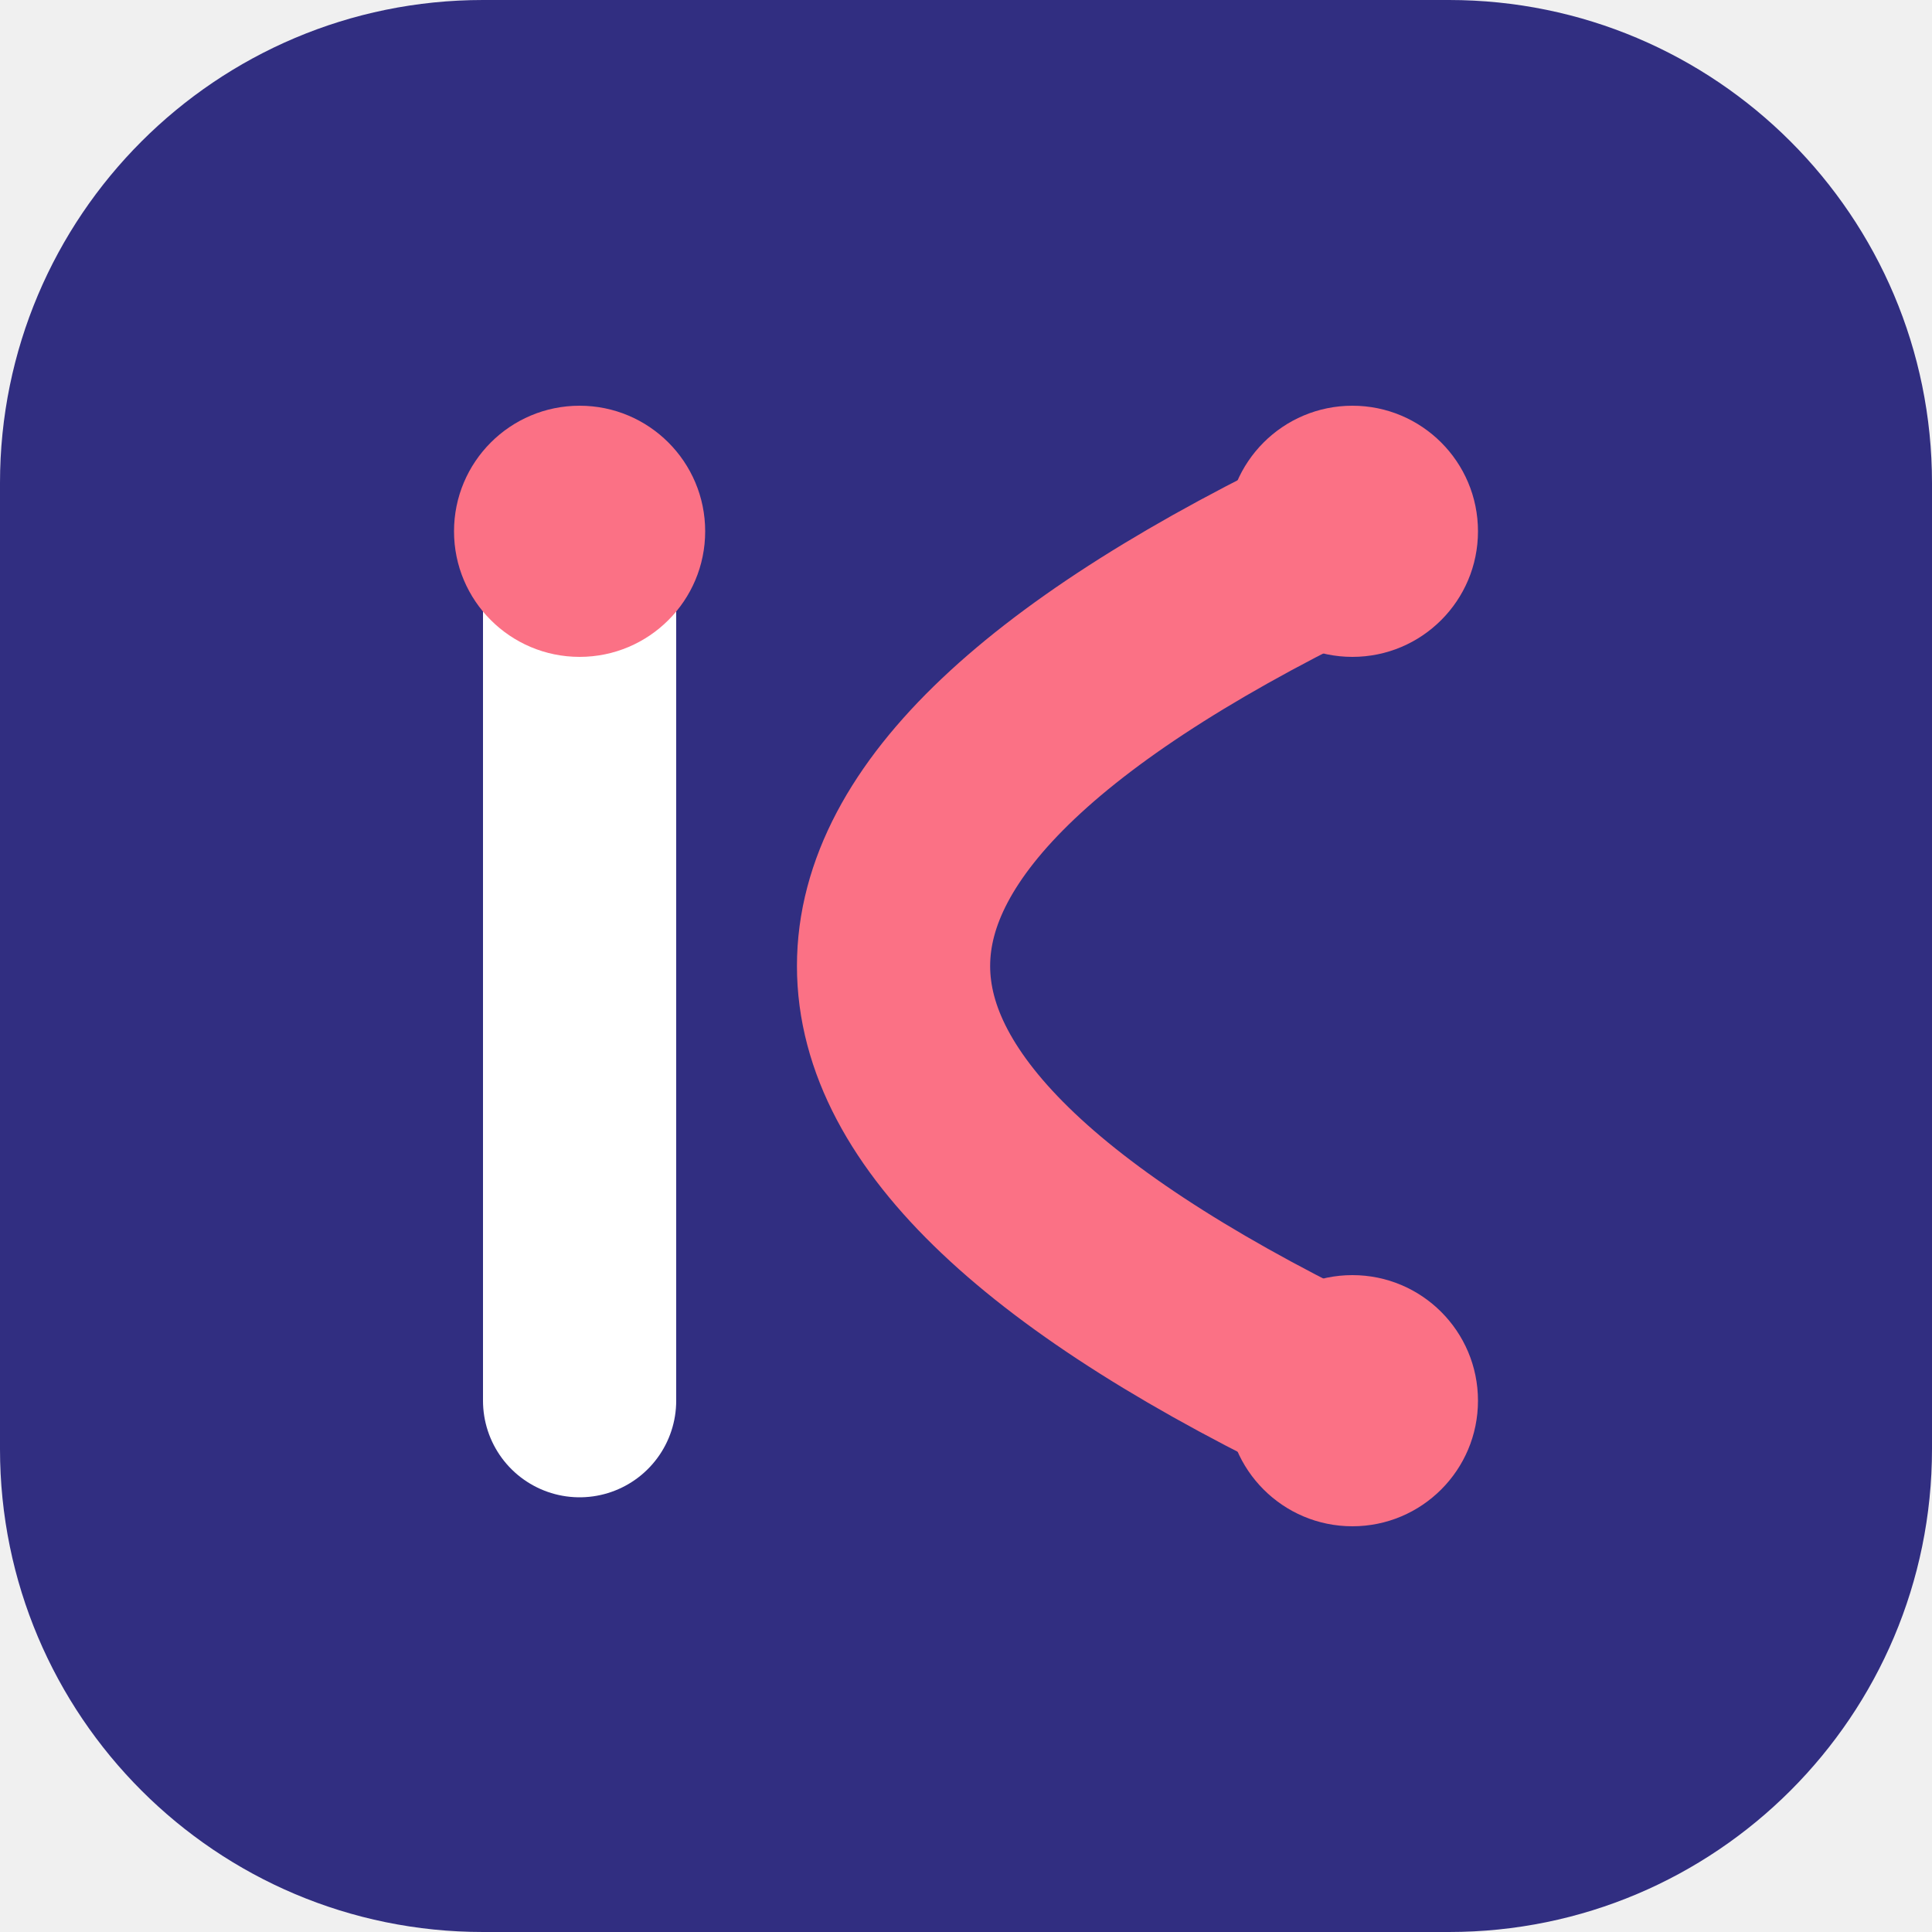
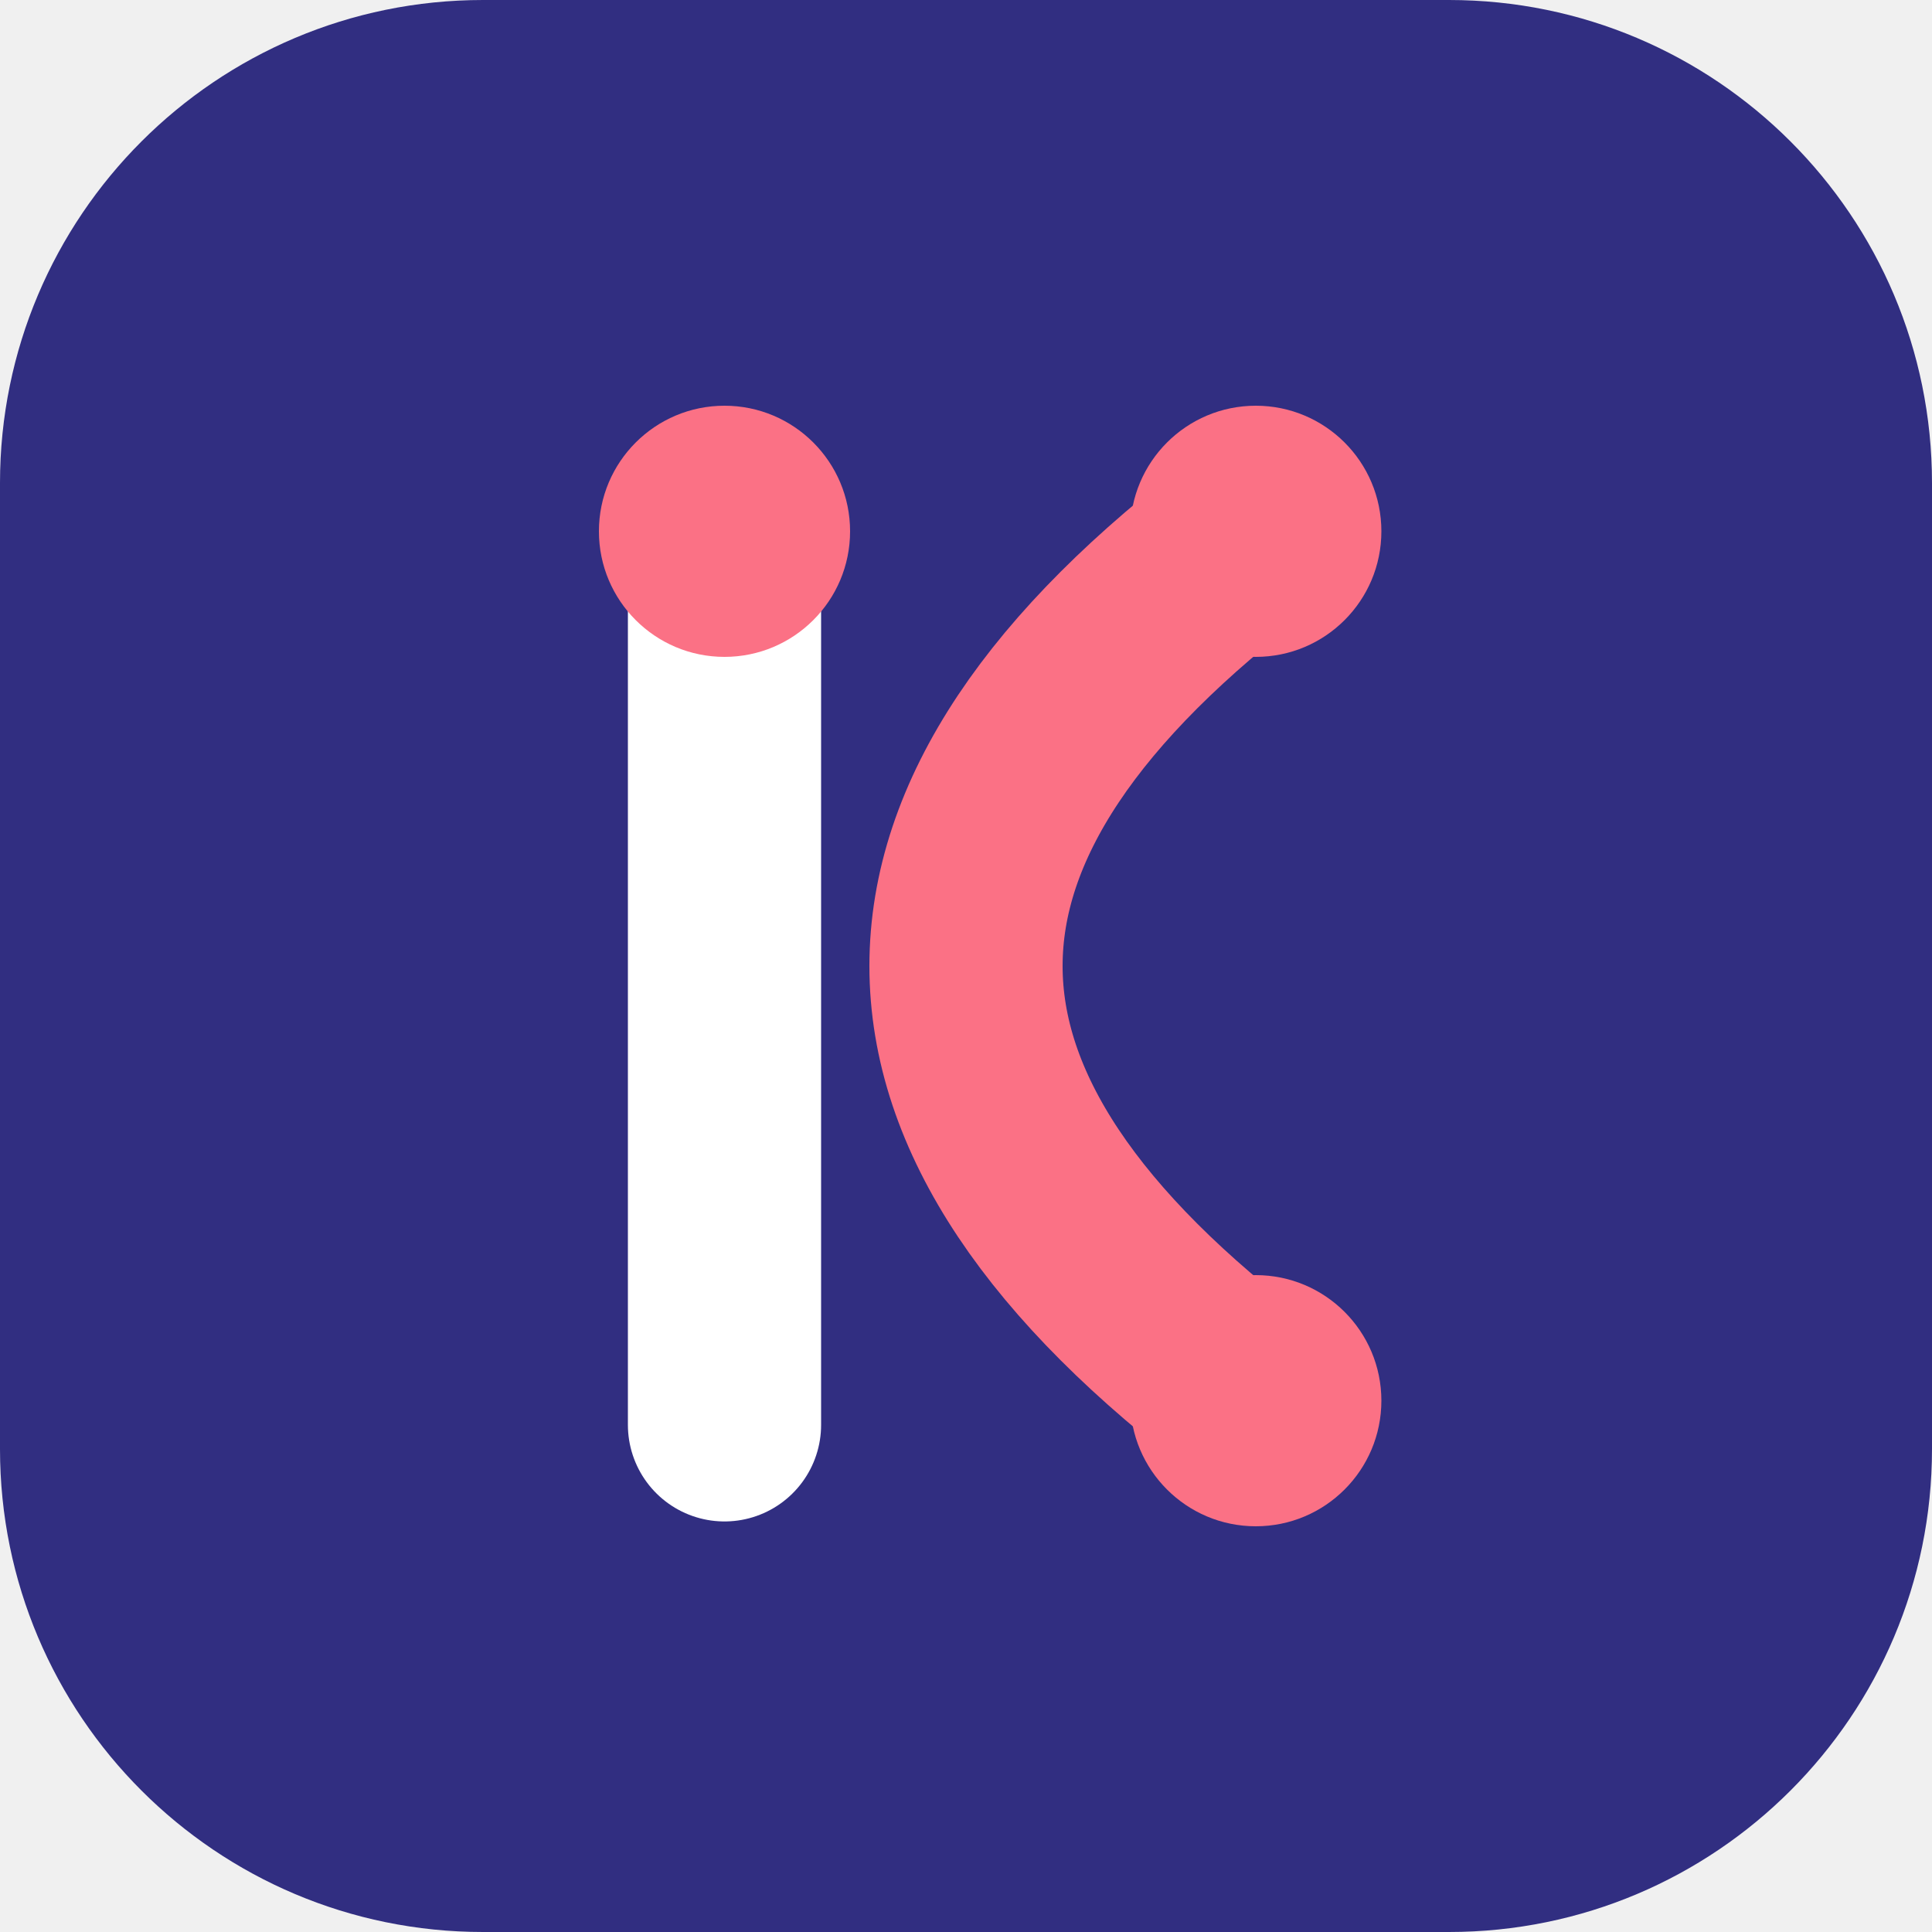
<svg xmlns="http://www.w3.org/2000/svg" width="32" height="32" viewBox="0 0 40 40" fill="none">
  <rect width="40" height="40" rx="10" fill="#312E81" />
-   <path d="M12 11V29" stroke="white" stroke-width="4" stroke-linecap="round" />
-   <path d="M28 11 Q 9 20, 28 29" stroke="#FB7185" stroke-width="4" stroke-linecap="round" fill="none" />
-   <circle cx="12" cy="11" r="2.6" fill="#FB7185" />
-   <circle cx="28" cy="11" r="2.6" fill="#FB7185" />
-   <circle cx="28" cy="29" r="2.6" fill="#FB7185" />
+   <path d="M15 11V29.5" stroke="white" stroke-width="4" stroke-linecap="round" />
+   <path d="M26 11 Q 14 20, 26 29" stroke="#FB7185" stroke-width="4" stroke-linecap="round" fill="none" />
+   <circle cx="15" cy="11" r="2.6" fill="#FB7185" />
+   <circle cx="26" cy="11" r="2.6" fill="#FB7185" />
+   <circle cx="26" cy="29" r="2.6" fill="#FB7185" />
</svg>
